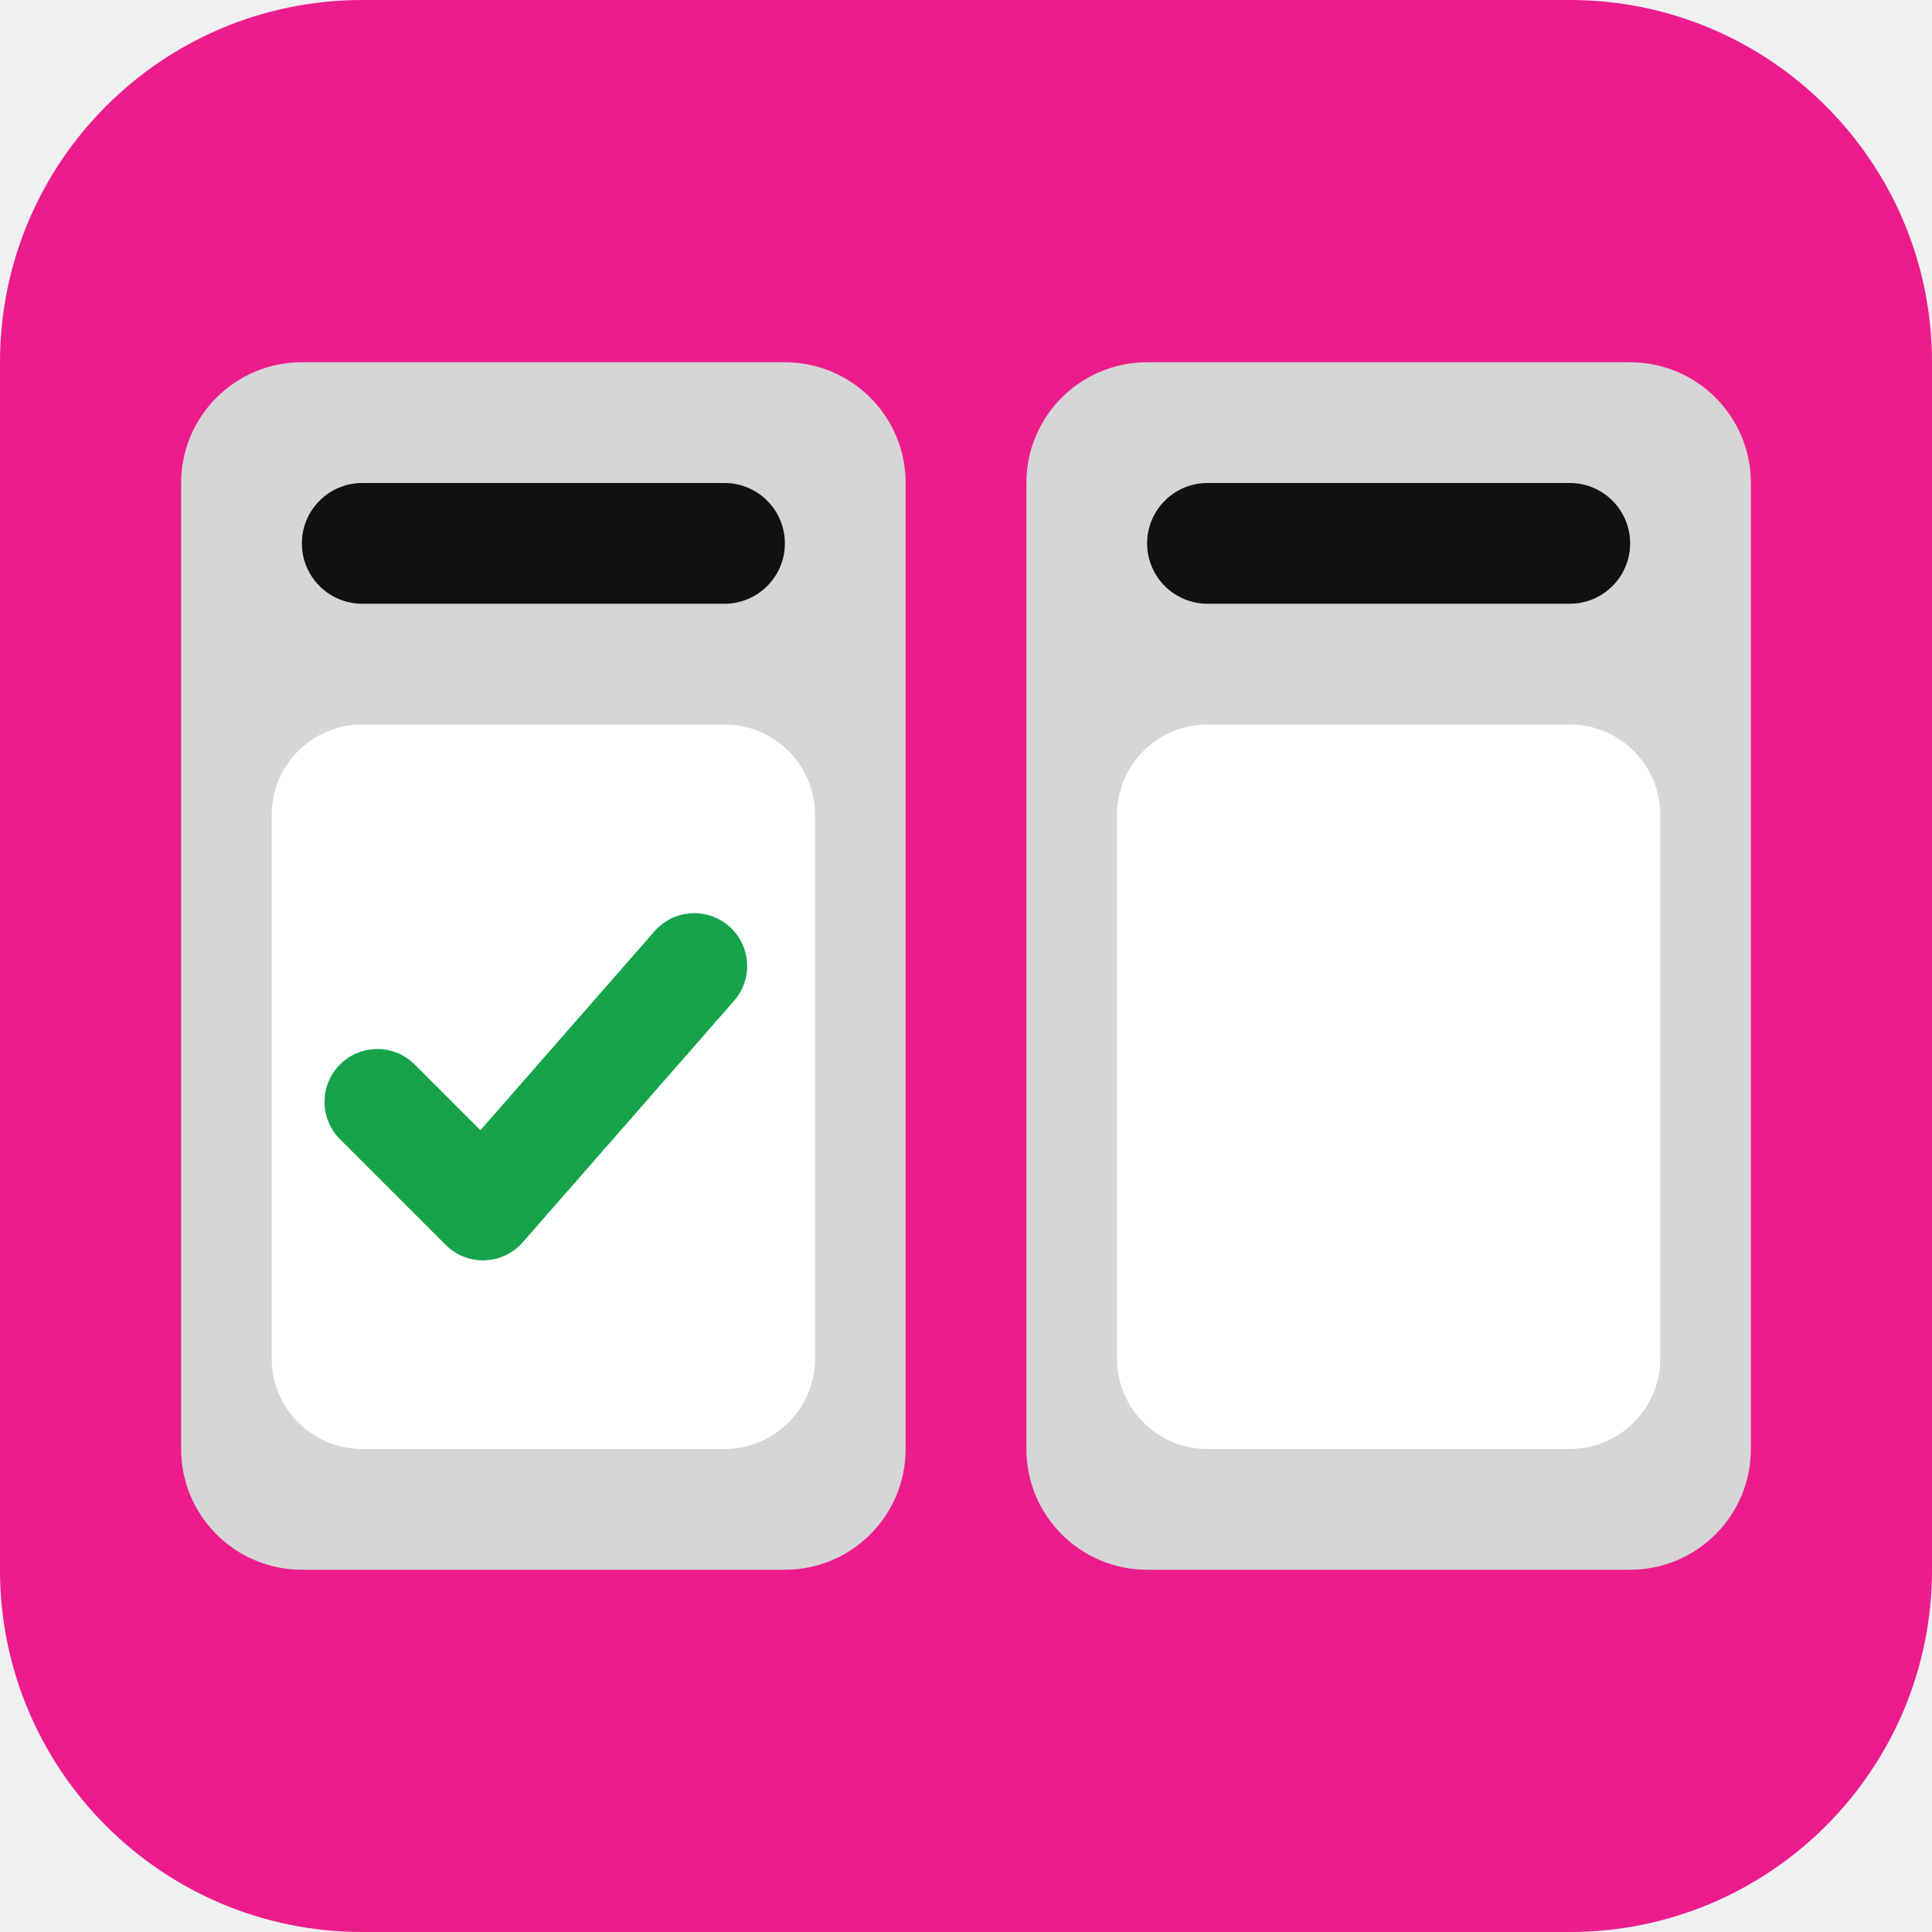
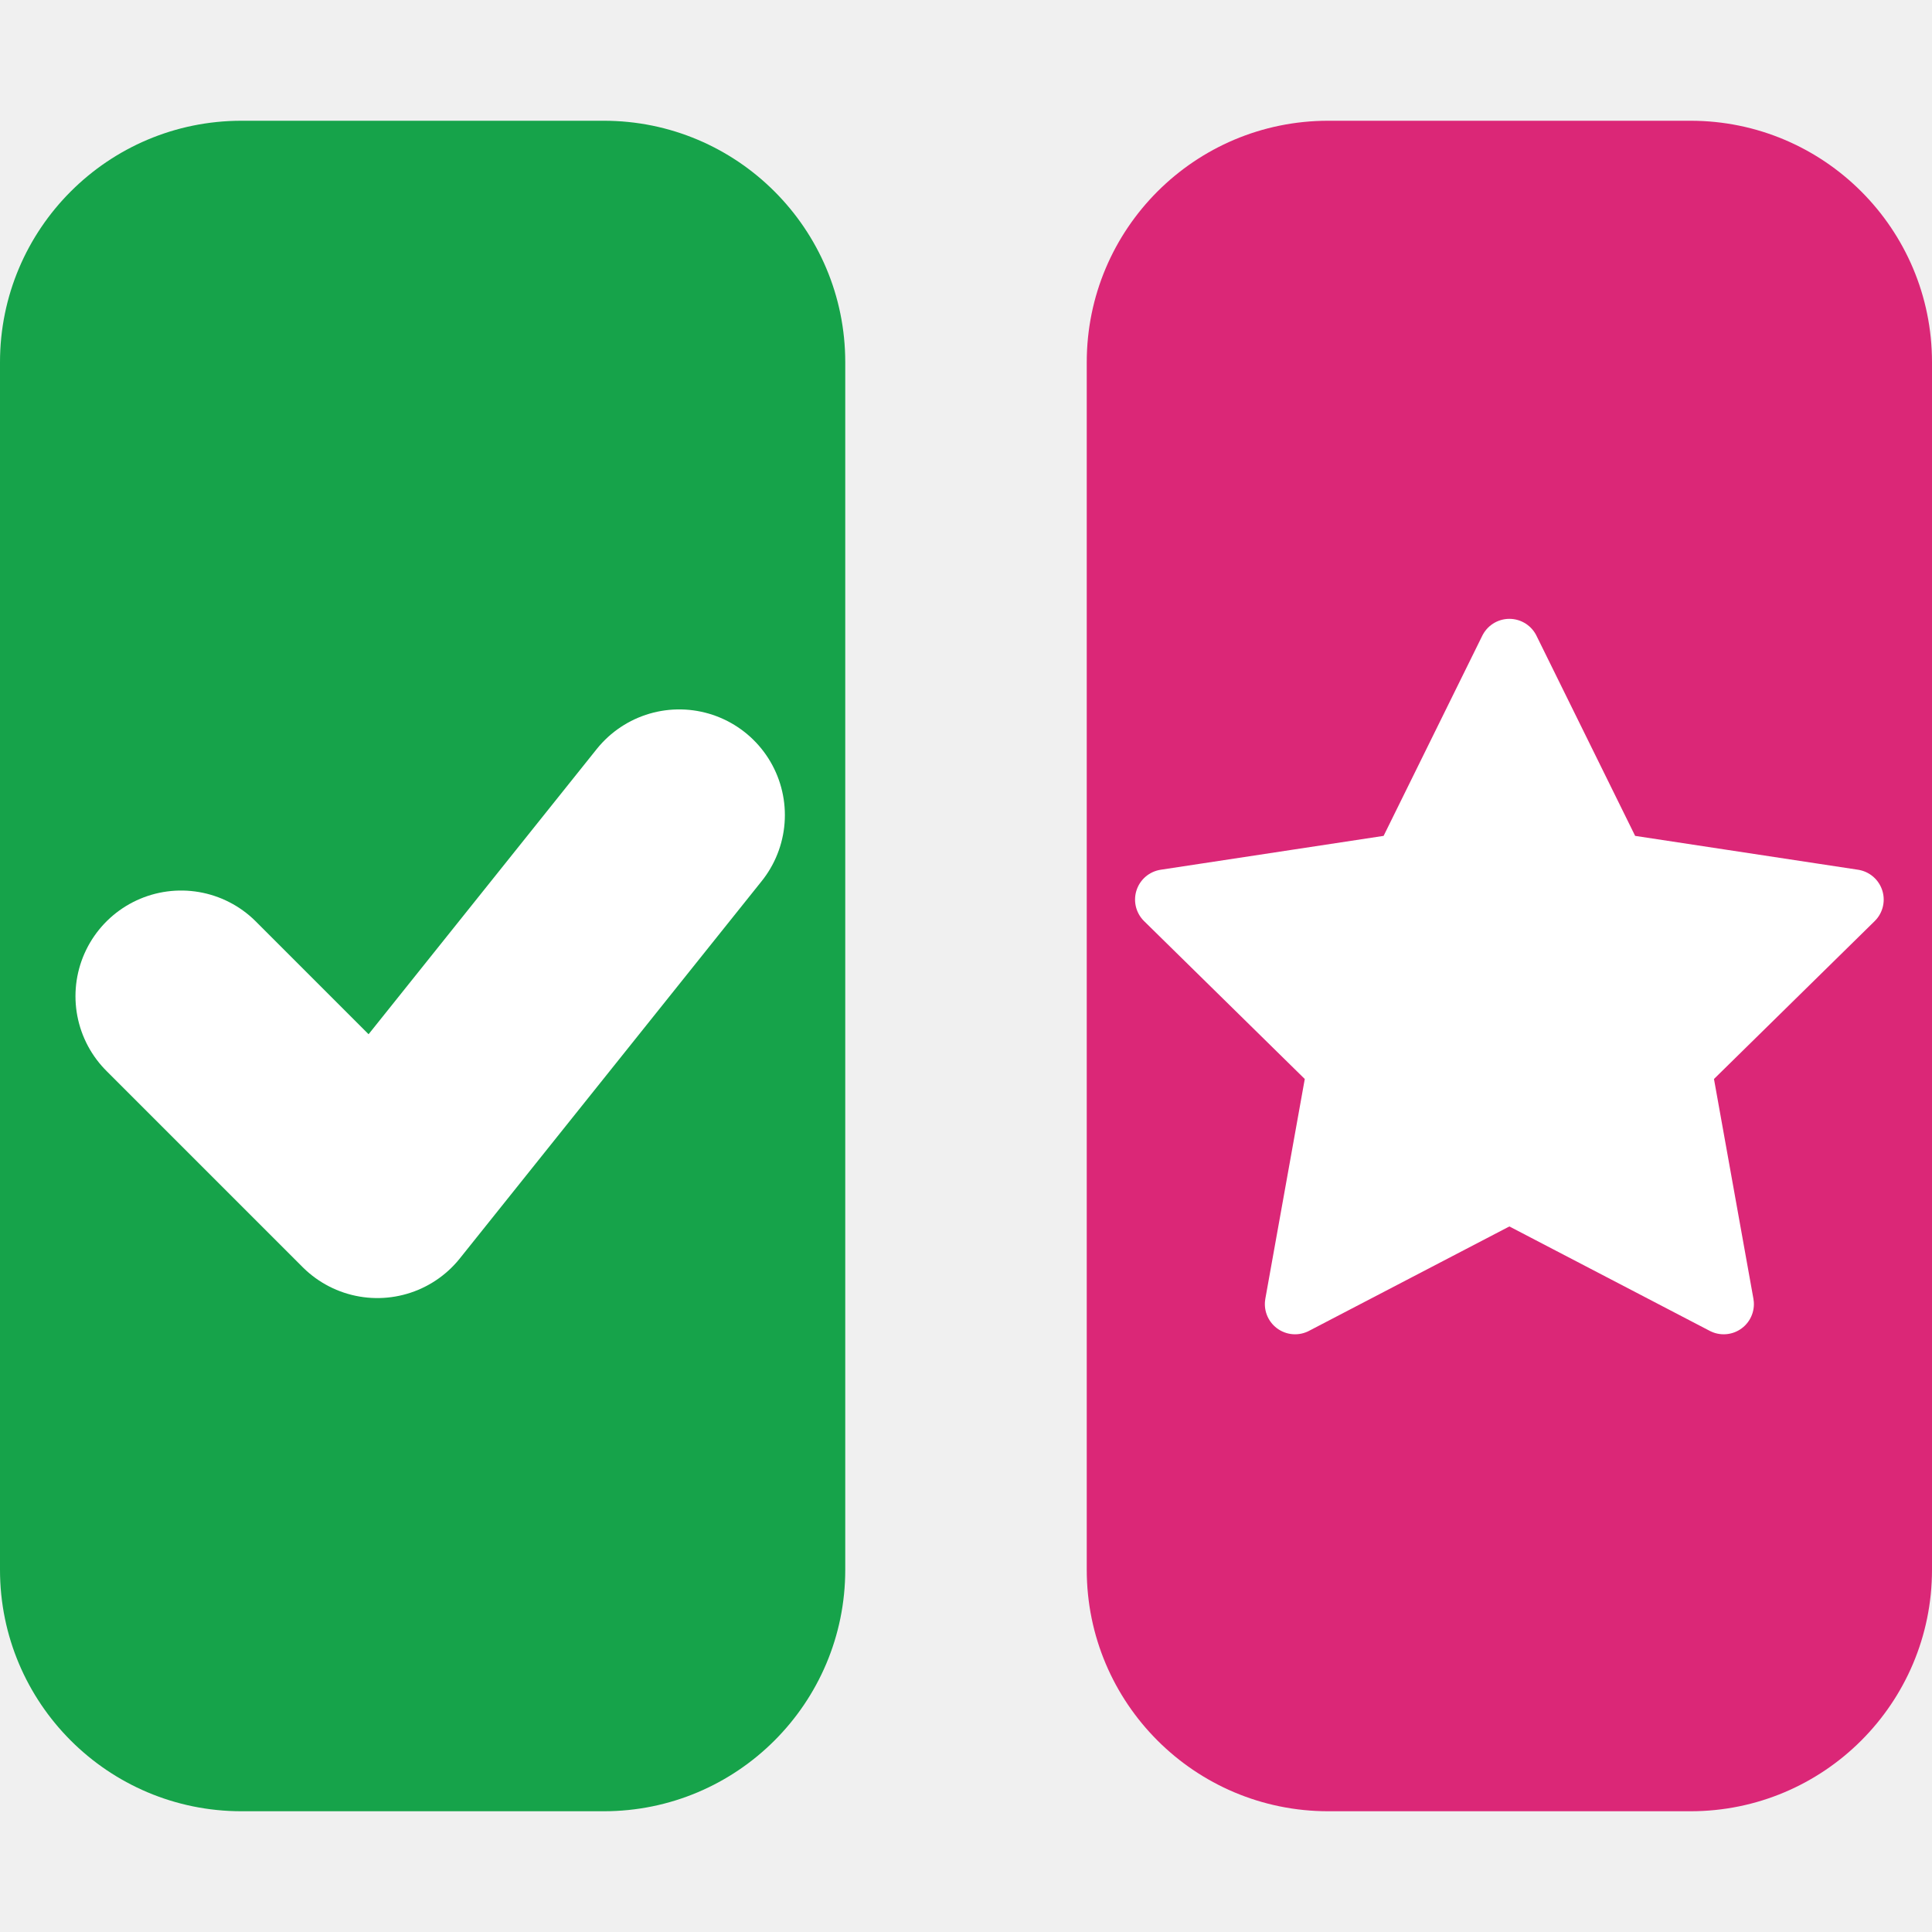
<svg xmlns="http://www.w3.org/2000/svg" viewBox="0 0 64 64">
-   <rect width="64" height="64" rx="12" fill="#ec1c8c" />
-   <rect x="6" y="12" width="24" height="40" rx="4" fill="#d6d6d6" />
-   <rect x="34" y="12" width="24" height="40" rx="4" fill="#d6d6d6" />
-   <rect x="9" y="24" width="18" height="24" rx="3" fill="#fff" />
-   <rect x="37" y="24" width="18" height="24" rx="3" fill="#fff" />
-   <rect x="10" y="16" width="16" height="4" rx="2" fill="#111" />
-   <rect x="38" y="16" width="16" height="4" rx="2" fill="#111" />
-   <path d="M12.5 36.5l3.5 3.5 7-8" fill="none" stroke="#16a34a" stroke-width="3.5" stroke-linecap="round" stroke-linejoin="round" />
+   <rect y="4" width="28" height="56" rx="8" fill="#16a34a" />
+   <rect x="36" y="4" width="28" height="56" rx="8" fill="#db2777" />
+   <path d="M6 33l6.5 6.5L22.5 27" fill="none" stroke="#fff" stroke-width="7" stroke-linecap="round" stroke-linejoin="round" />
+   <path d="M50 21.5l3.5 7.1 7.9 1.2-5.7 5.6 1.4 7.8-7.1-3.7-7.1 3.7 1.4-7.8-5.7-5.6 7.9-1.2z" fill="#fff" stroke="#fff" stroke-width="2" stroke-linejoin="round" />
</svg>
